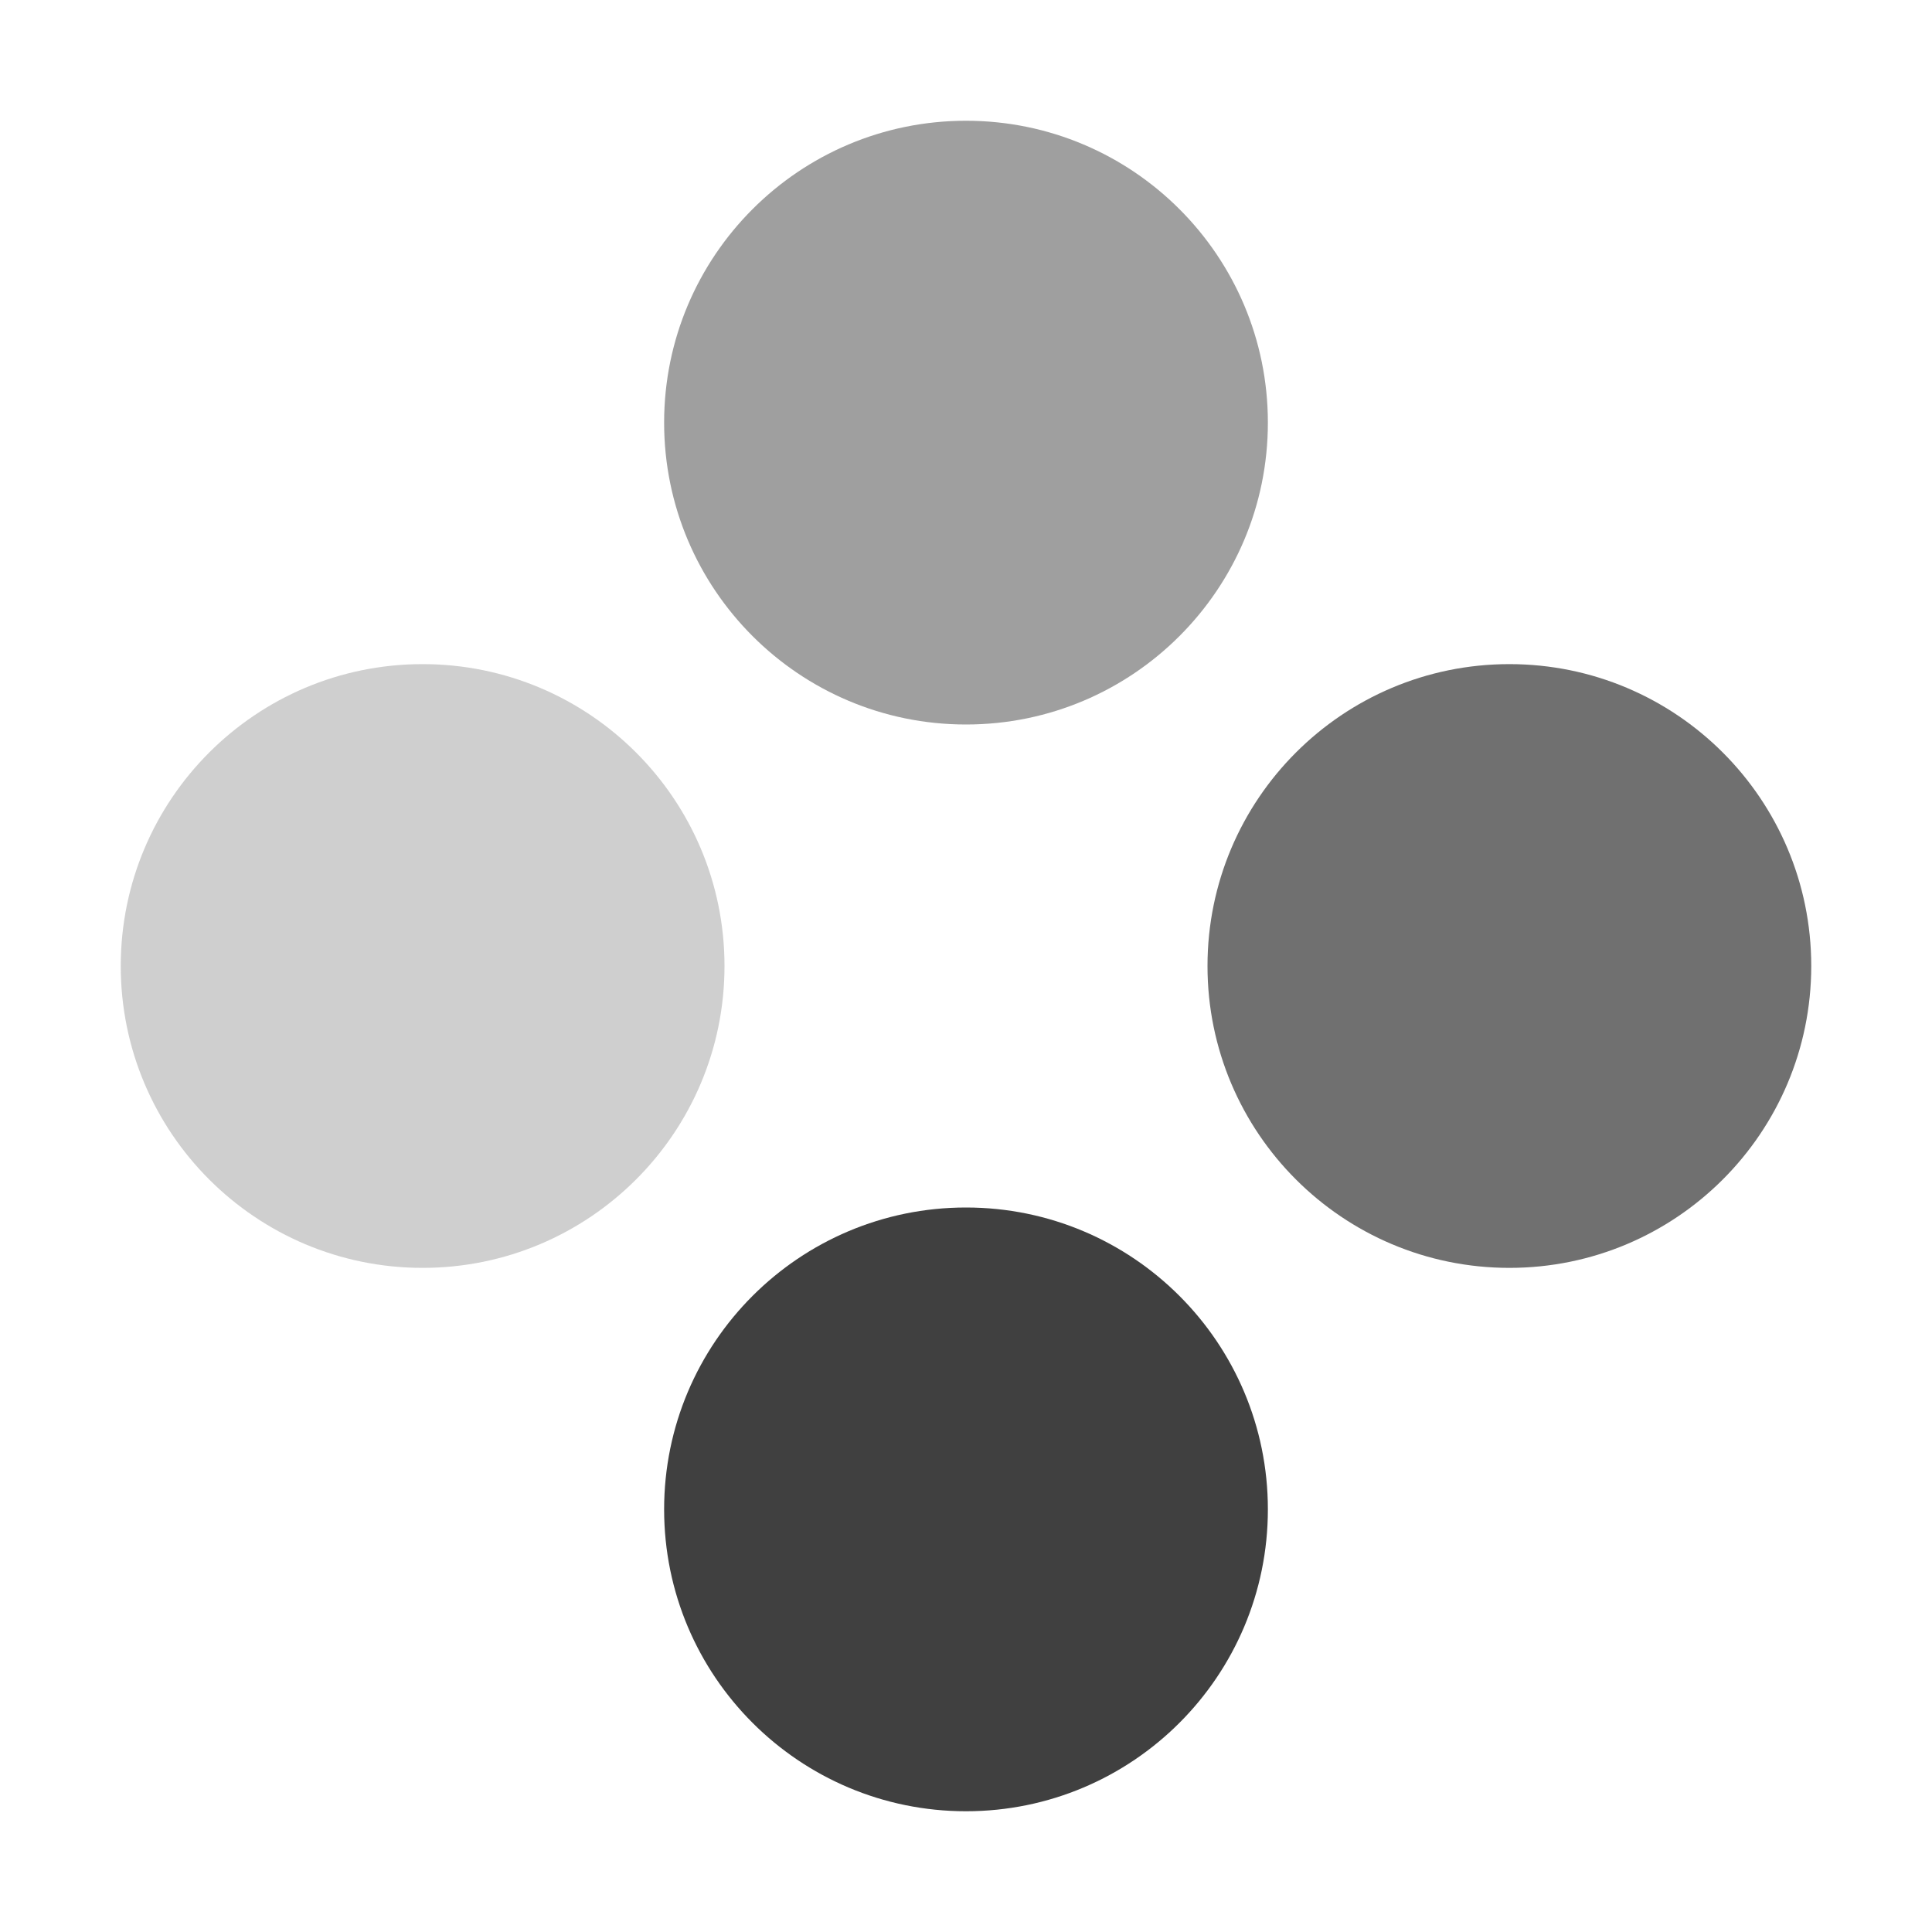
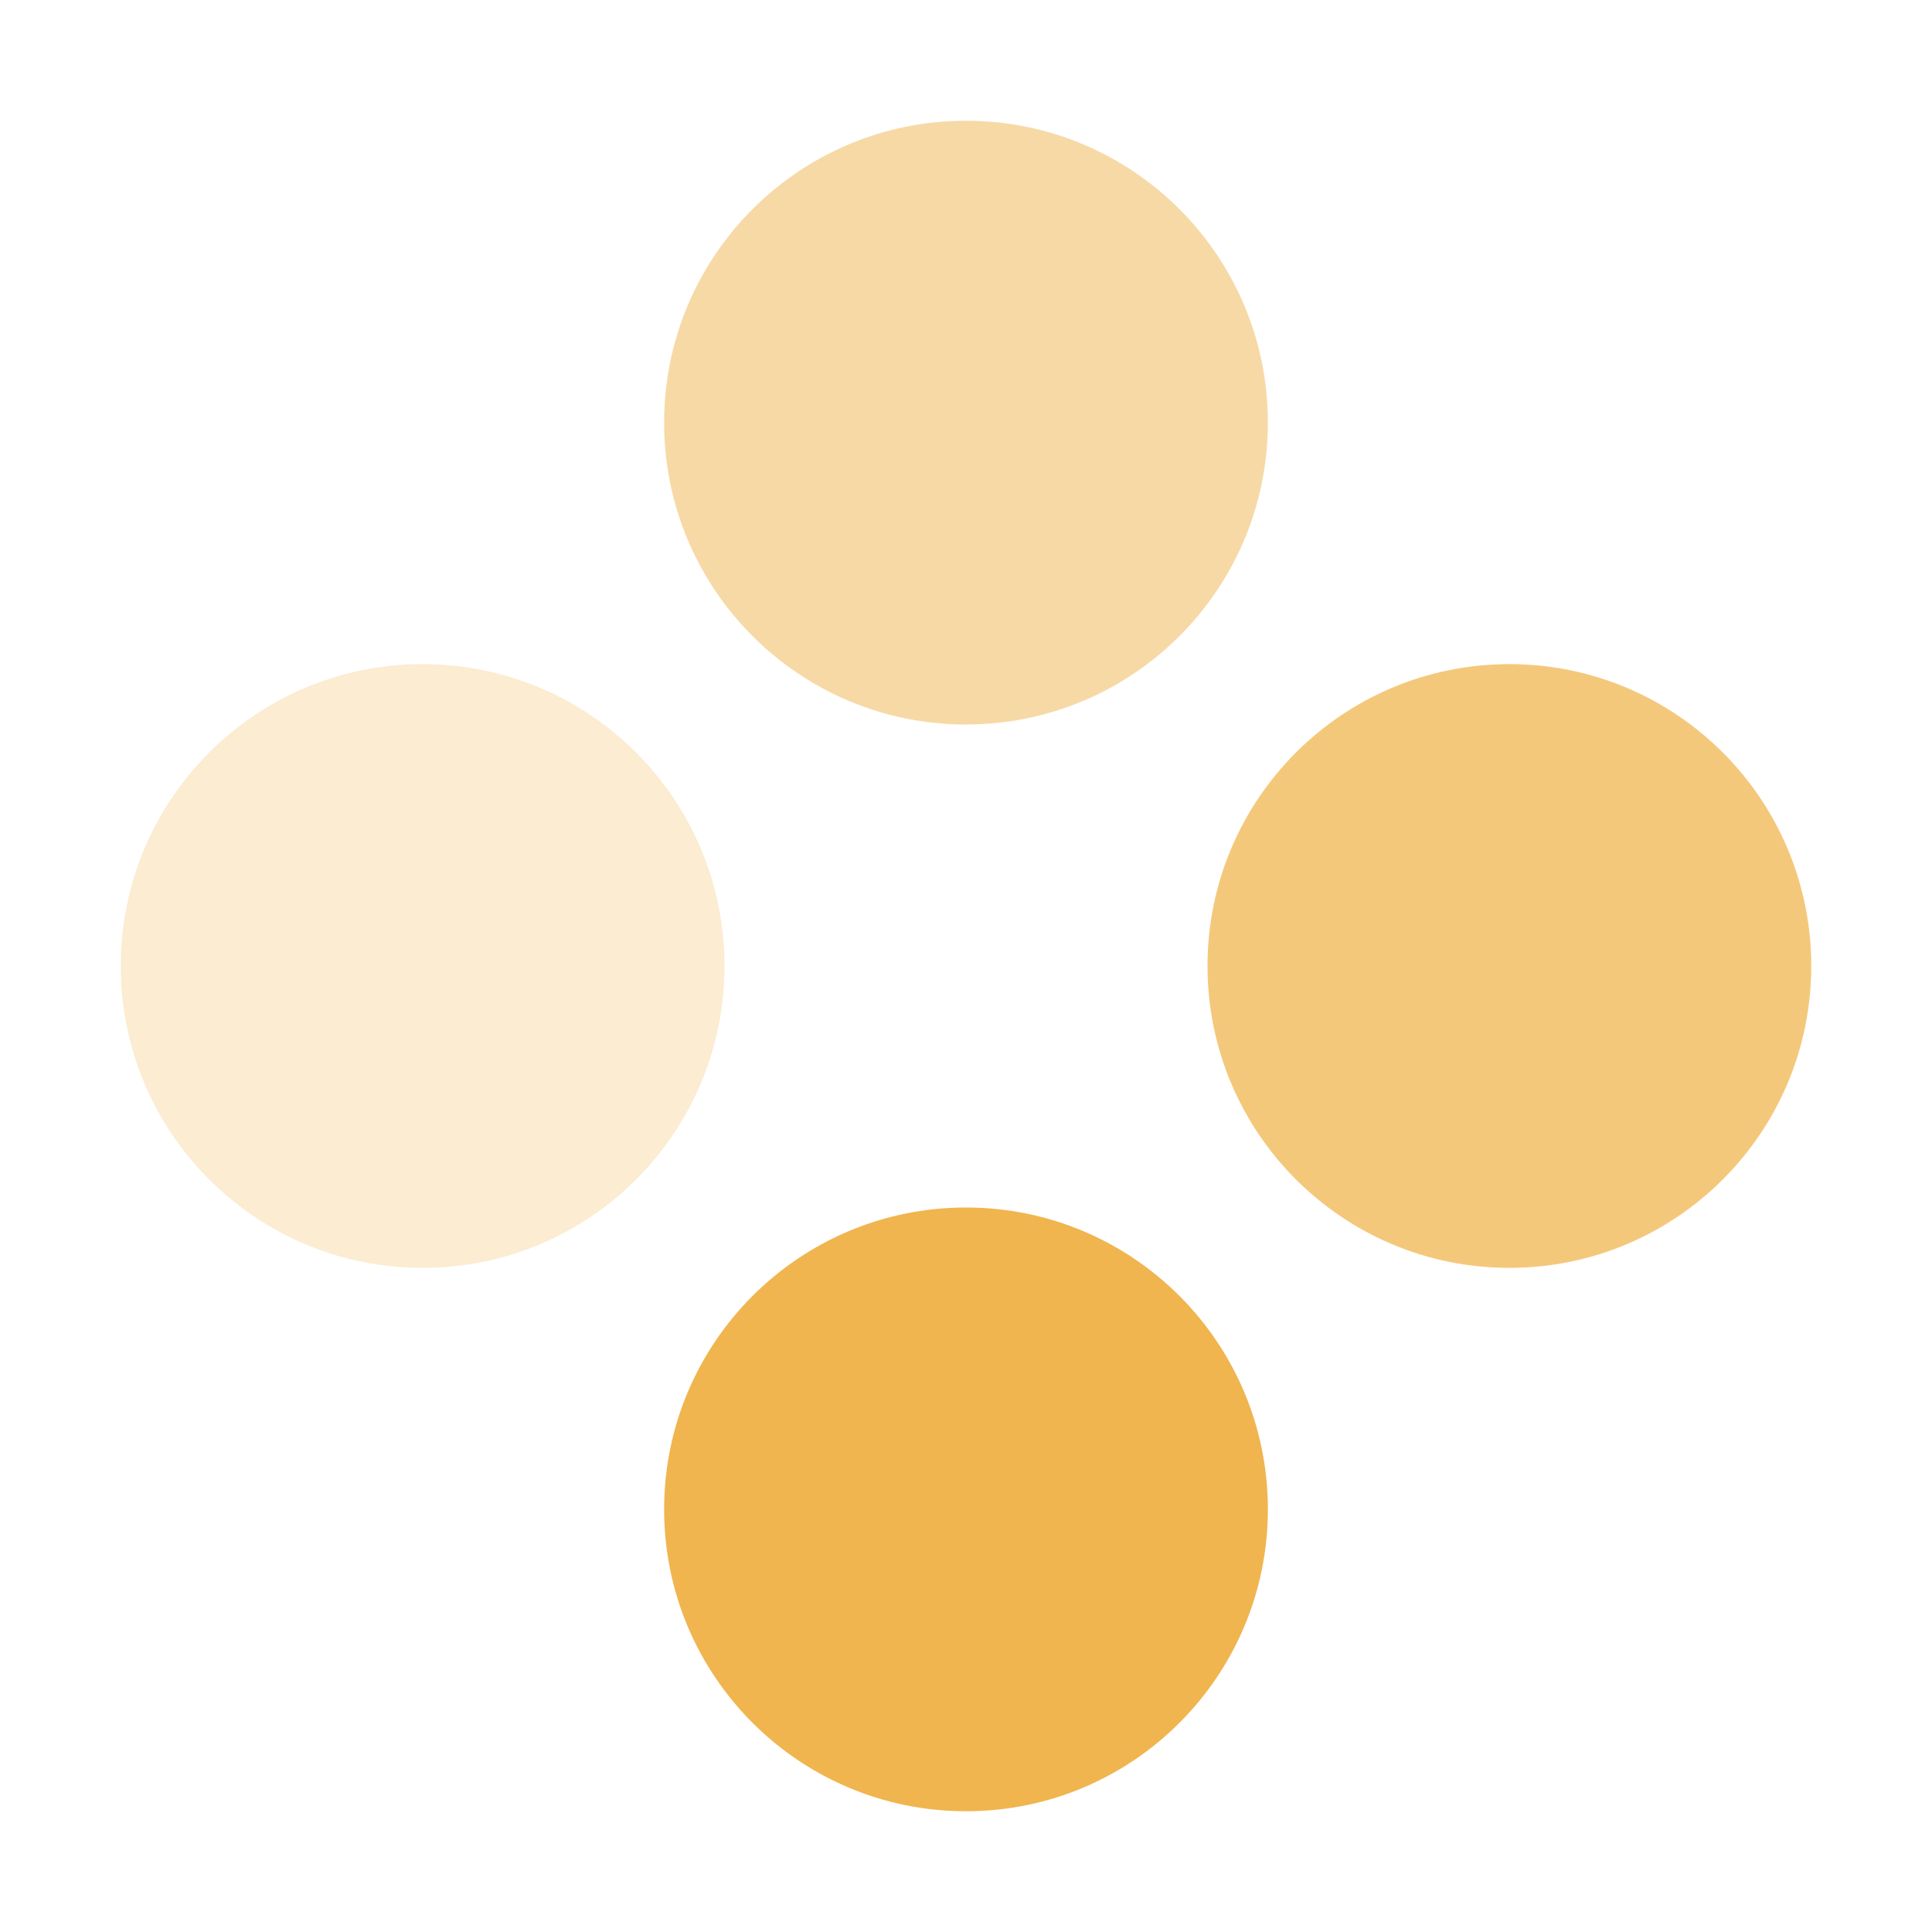
- <svg xmlns="http://www.w3.org/2000/svg" t="1745265500273" class="icon" viewBox="0 0 1024 1024" version="1.1" p-id="10954" width="256" height="256">
-   <path d="M512 224m-160 0a160 160 0 1 0 320 0 160 160 0 1 0-320 0Z" fill="#404040" fill-opacity=".5" p-id="10955" />
-   <path d="M224 512m-160 0a160 160 0 1 0 320 0 160 160 0 1 0-320 0Z" fill="#404040" fill-opacity=".25" p-id="10956" />
-   <path d="M512 800m-160 0a160 160 0 1 0 320 0 160 160 0 1 0-320 0Z" fill="#404040" p-id="10957" />
-   <path d="M800 512m-160 0a160 160 0 1 0 320 0 160 160 0 1 0-320 0Z" fill="#404040" fill-opacity=".75" p-id="10958" />
+ <svg xmlns="http://www.w3.org/2000/svg" t="1745266563361" class="icon" viewBox="0 0 1024 1024" version="1.1" p-id="10585" width="256" height="256">
+   <path d="M512 224m-160 0a160 160 0 1 0 320 0 160 160 0 1 0-320 0Z" fill="#f0b54f" fill-opacity=".5" p-id="10586" />
+   <path d="M224 512m-160 0a160 160 0 1 0 320 0 160 160 0 1 0-320 0Z" fill="#f0b54f" fill-opacity=".25" p-id="10587" />
+   <path d="M512 800m-160 0a160 160 0 1 0 320 0 160 160 0 1 0-320 0Z" fill="#f0b54f" p-id="10588" />
+   <path d="M800 512m-160 0a160 160 0 1 0 320 0 160 160 0 1 0-320 0Z" fill="#f0b54f" fill-opacity=".75" p-id="10589" />
</svg>
